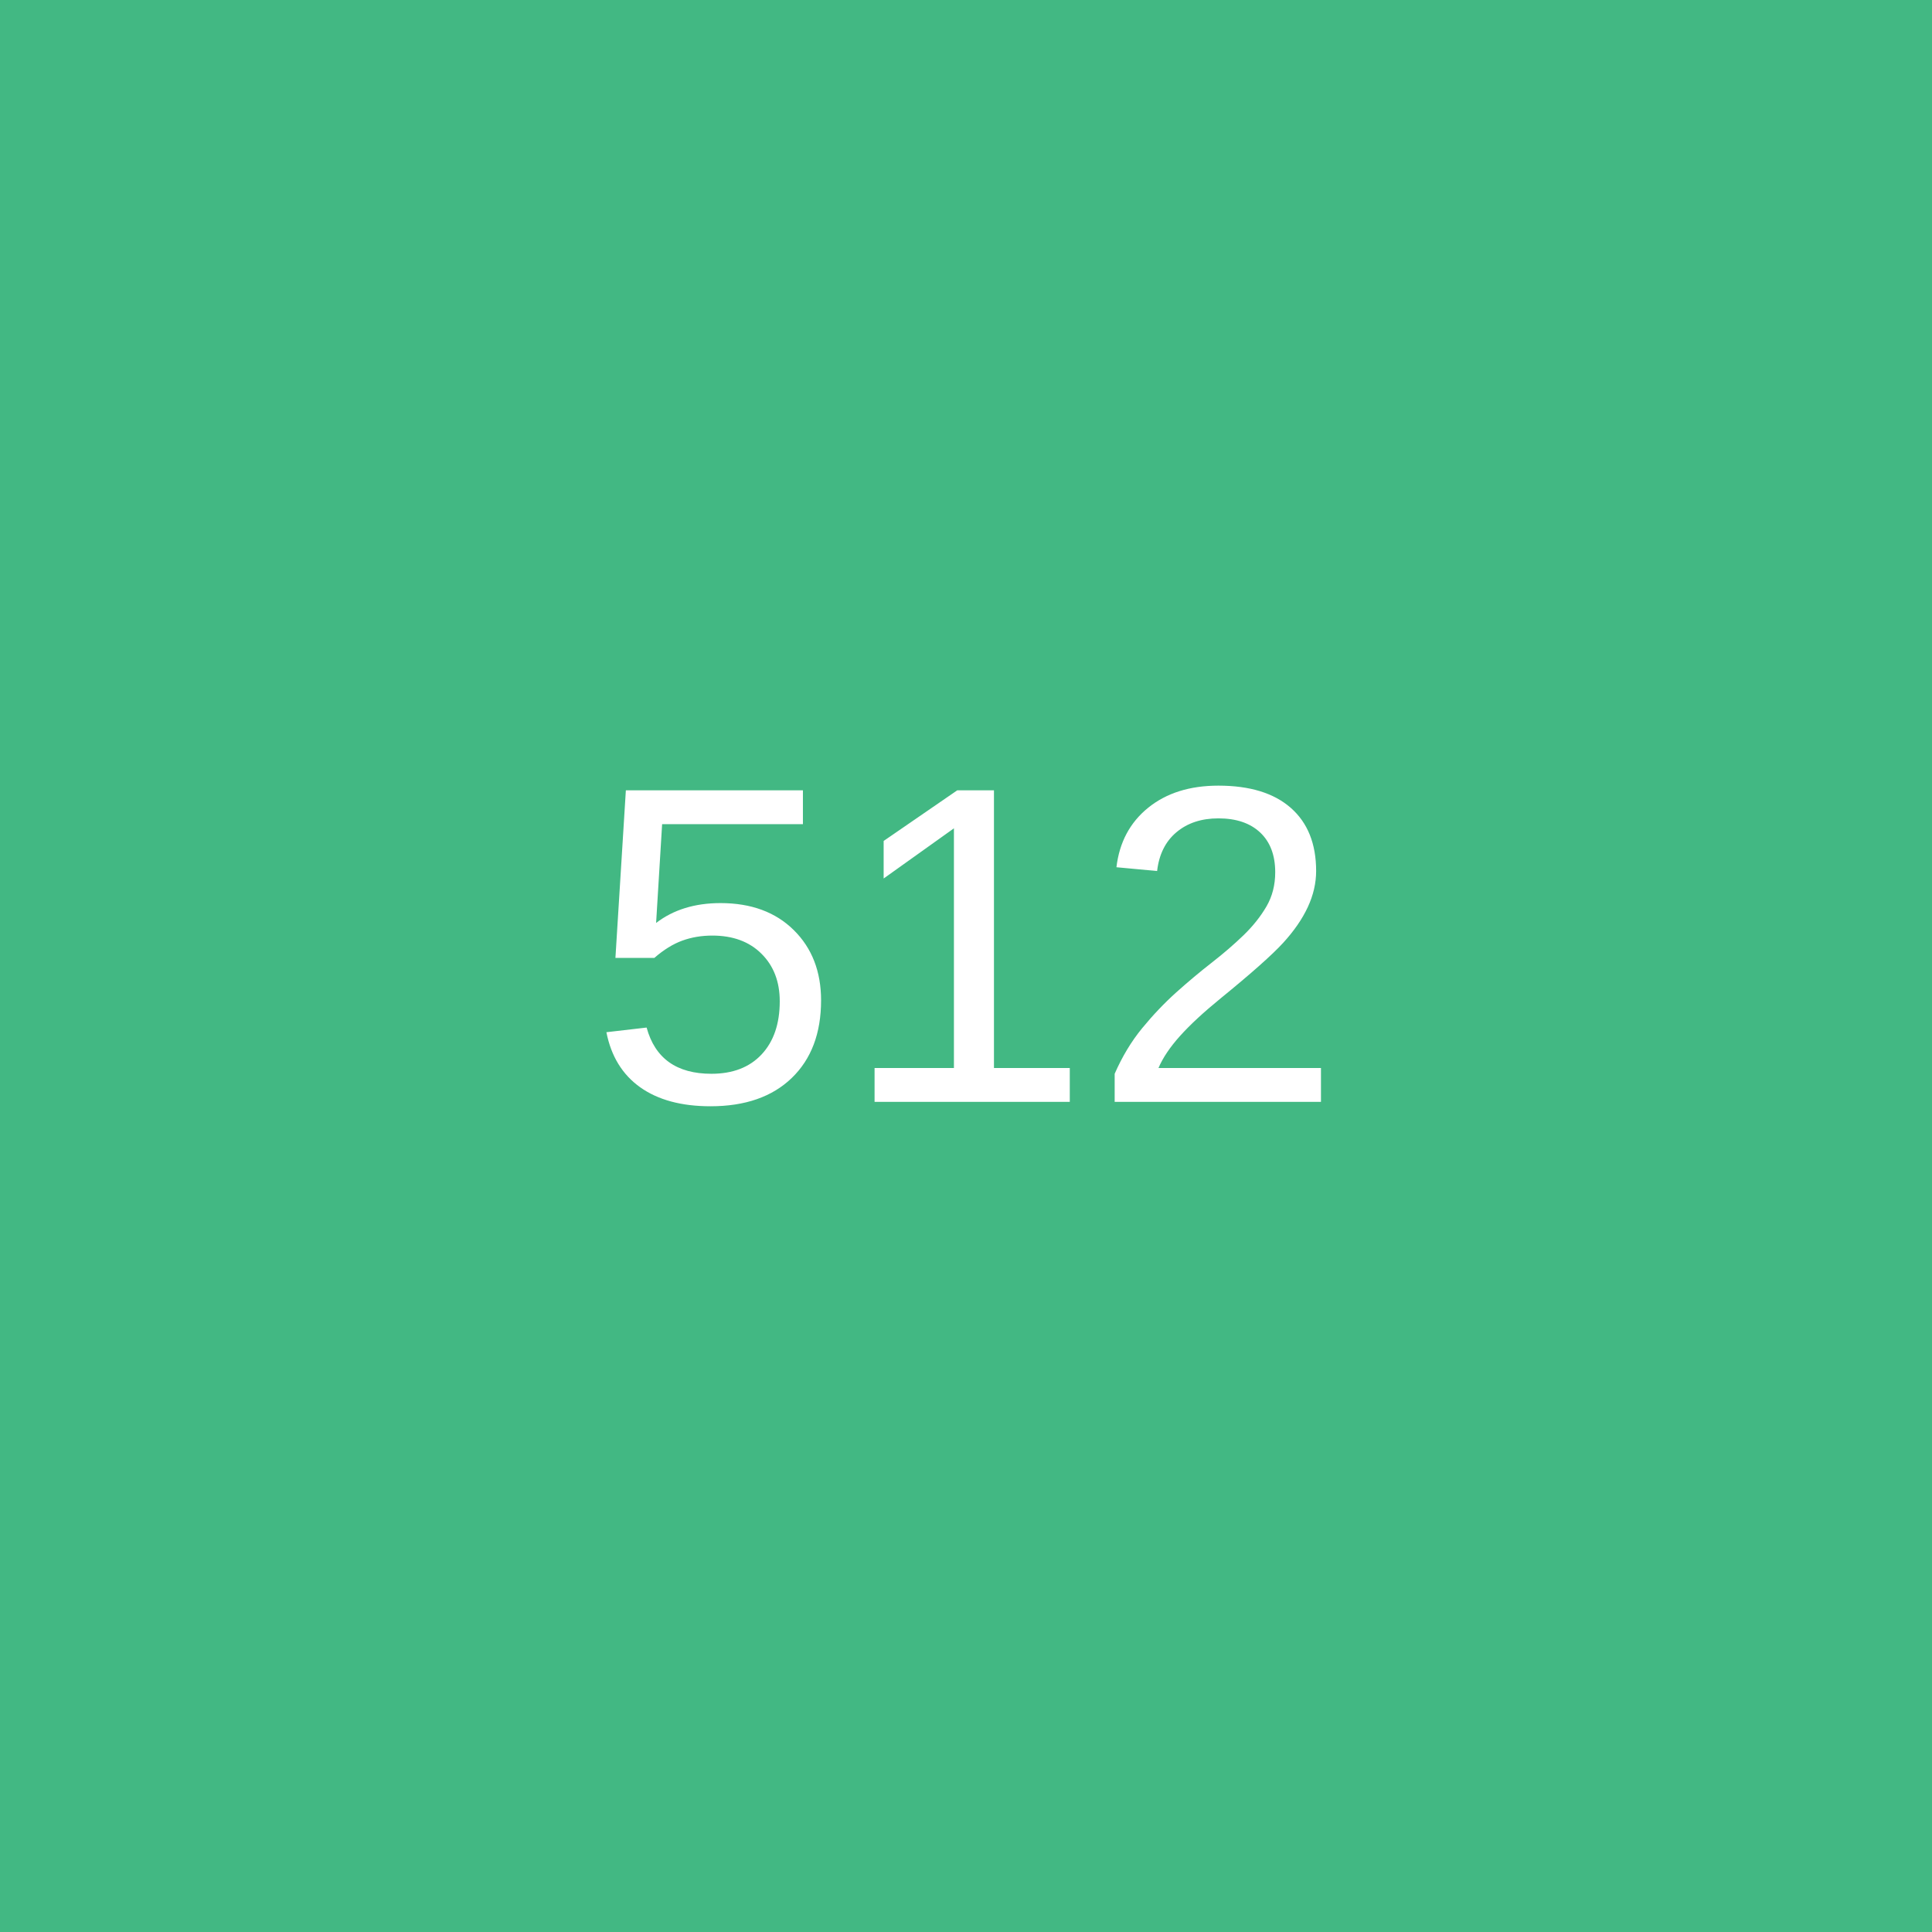
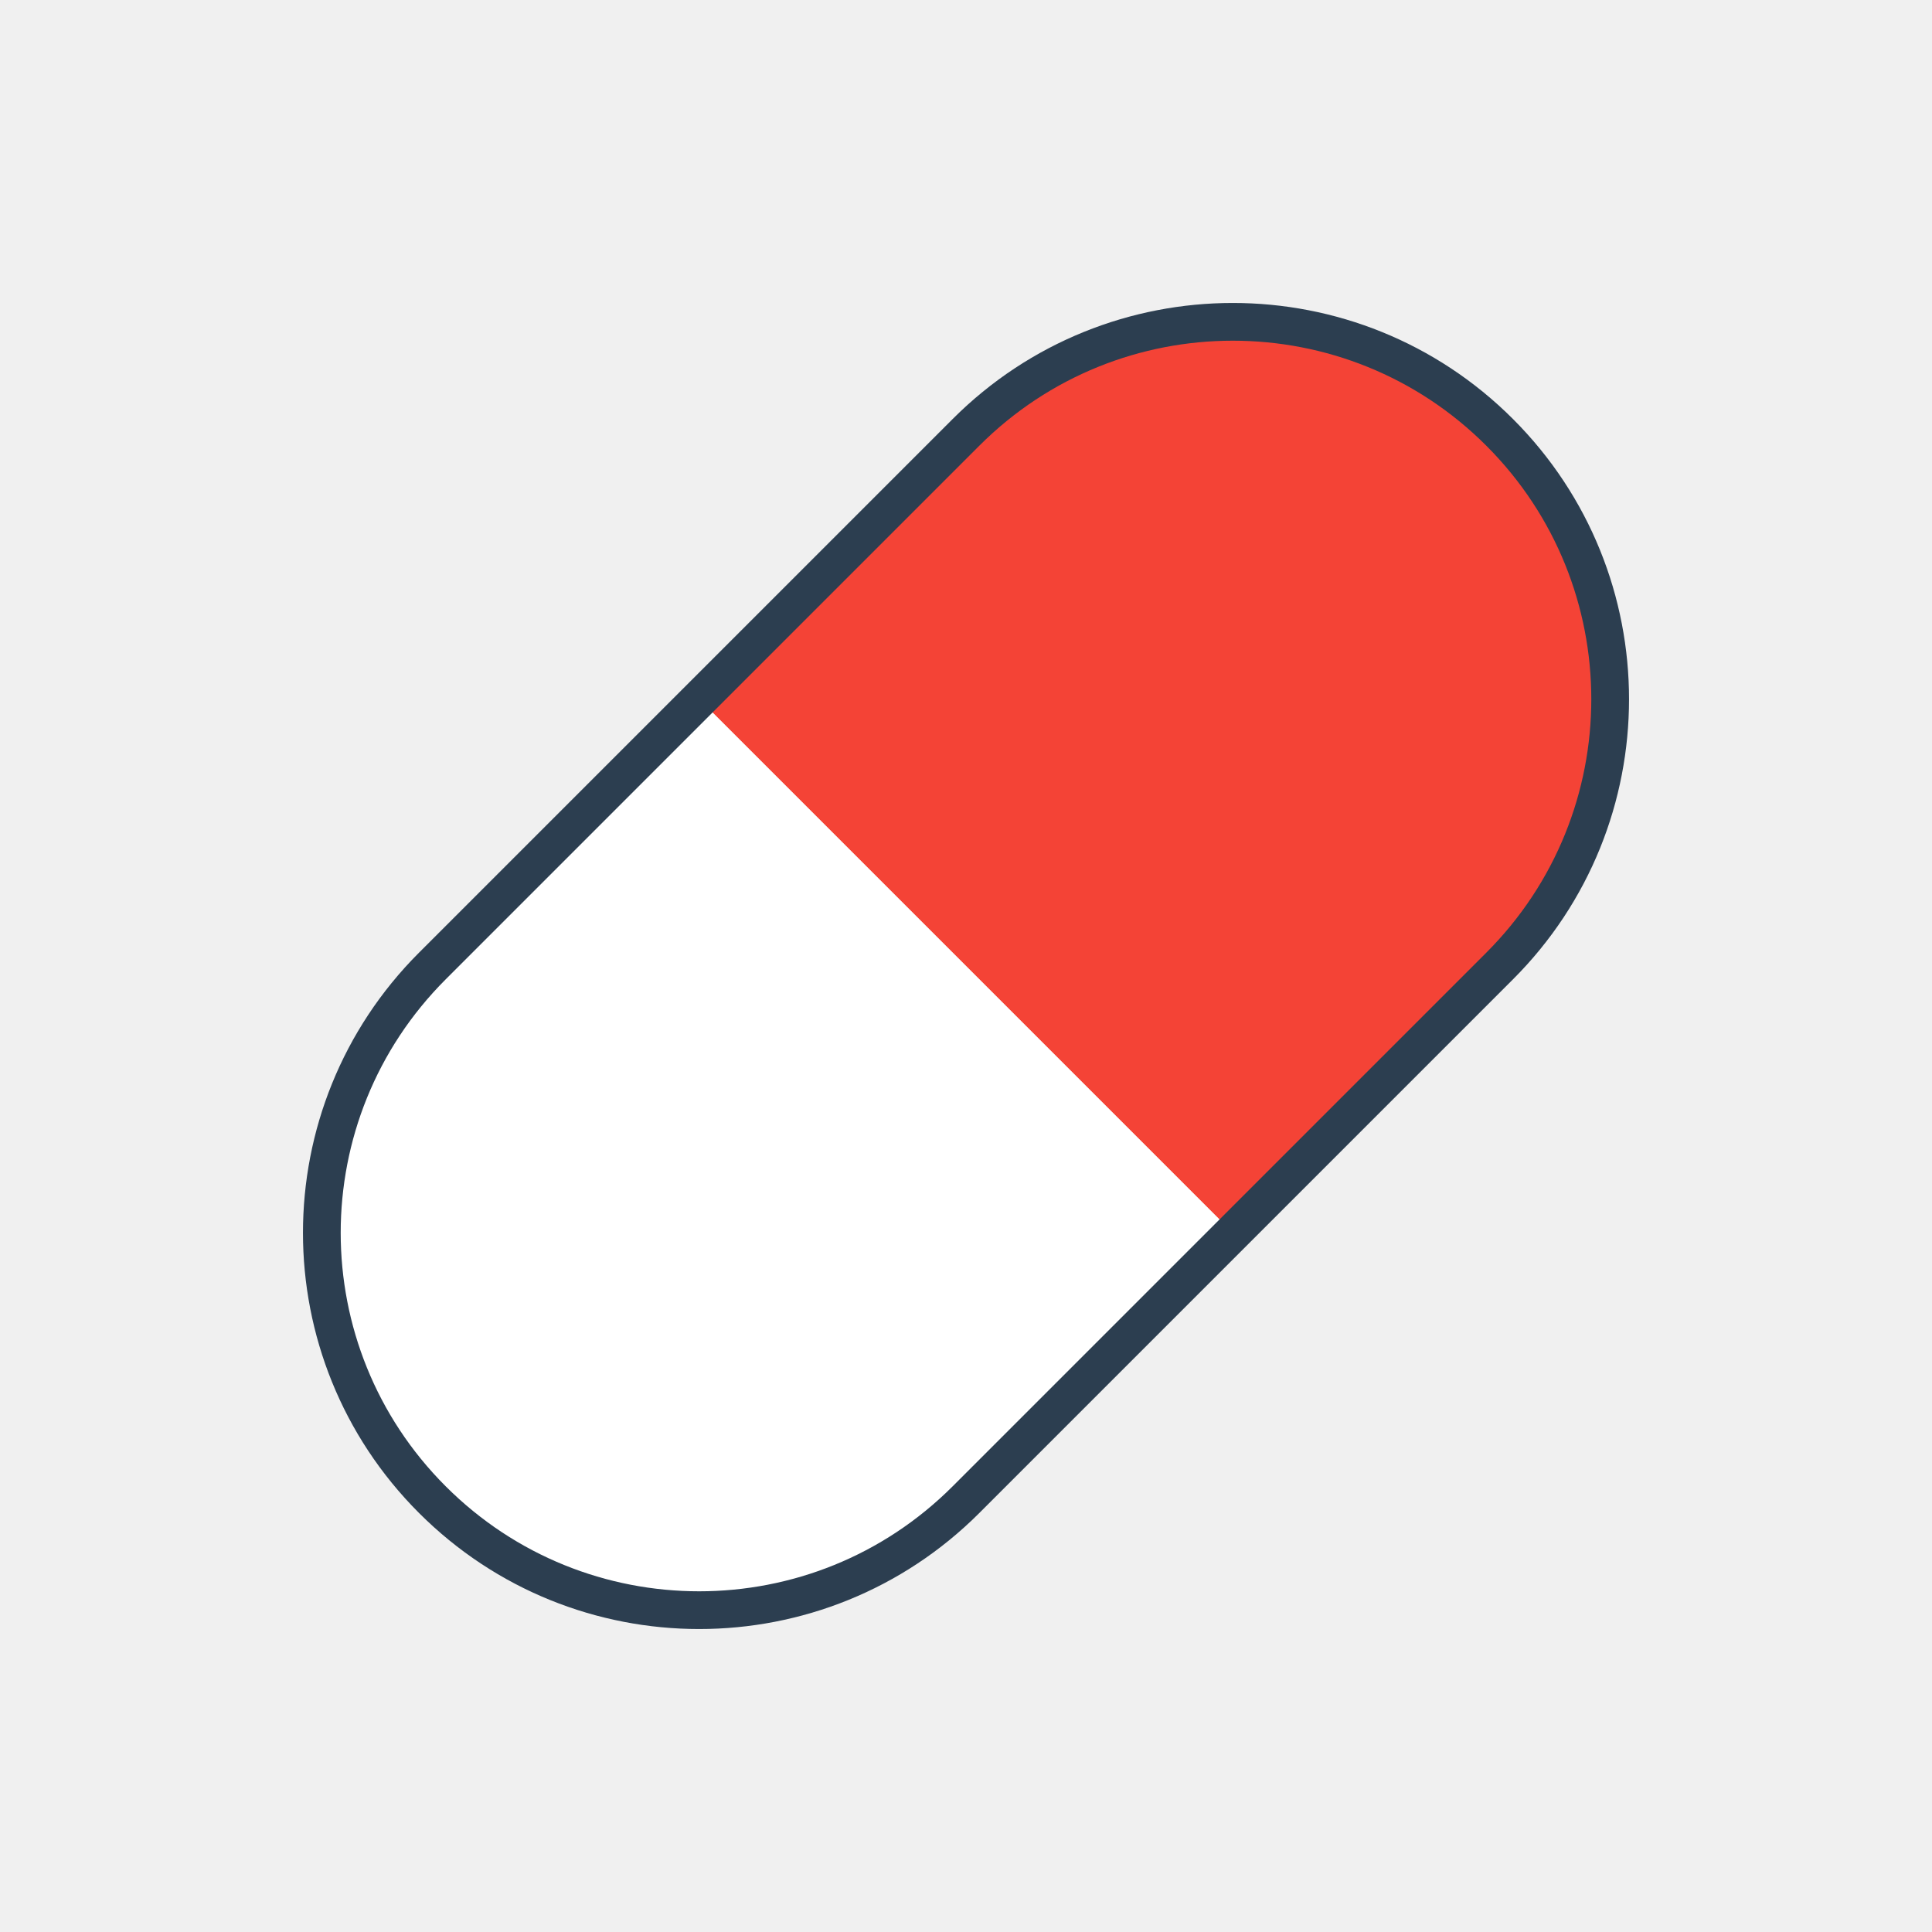
<svg xmlns="http://www.w3.org/2000/svg" viewBox="0 0 512 512">
-   <rect width="512" height="512" fill="#42b883" />
-   <text x="50%" y="50%" font-family="Arial" font-size="120" fill="white" text-anchor="middle" dy=".3em">512</text>
+   <g transform="rotate(45 256 256)">
+     <path d="M156,256 L156,156 A100,100 0 0,1 356,156 L356,256 Z" fill="#F44336" />
+     <path d="M156,256 L356,256 L356,356 A100,100 0 0,1 156,356 Z" fill="#FFFFFF" />
+     <rect x="156" y="56" width="200" height="400" rx="100" ry="100" fill="none" stroke="#2c3e50" stroke-width="10" />
+   </g>
</svg>
